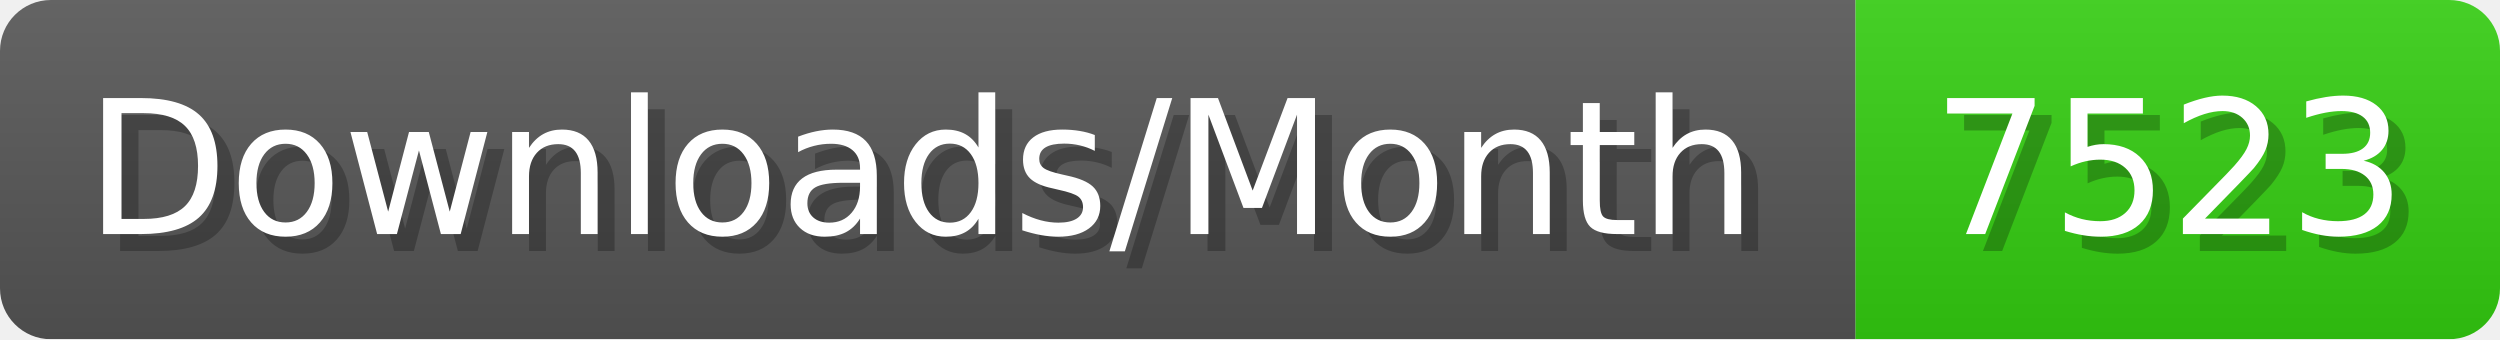
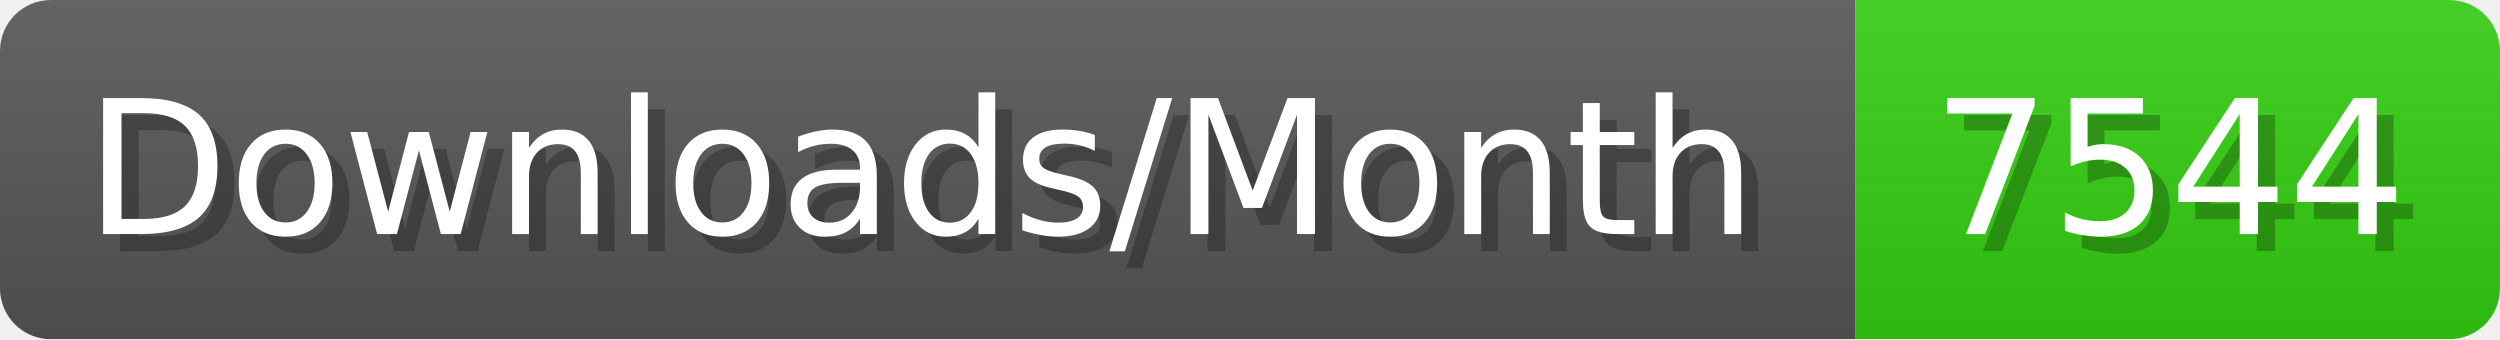
- <svg xmlns="http://www.w3.org/2000/svg" width="147.4" height="20" viewBox="0 0 1474 200" role="img" aria-label="Downloads/Month: 7523">
+ <svg xmlns="http://www.w3.org/2000/svg" width="147.4" height="20" viewBox="0 0 1474 200" role="img" aria-label="Downloads/Month: 7544">
  <linearGradient id="YlXUI" x2="0" y2="100%">
    <stop offset="0" stop-opacity=".1" stop-color="#EEE" />
    <stop offset="1" stop-opacity=".1" />
  </linearGradient>
  <mask id="JHhop">
    <rect width="1474" height="200" rx="30" fill="#FFF" />
  </mask>
  <g mask="url(#JHhop)">
    <rect width="1094" height="200" fill="#555" />
    <rect width="380" height="200" fill="#3C1" x="1094" />
    <rect width="1474" height="200" fill="url(#YlXUI)" />
  </g>
  <g aria-hidden="true" fill="#fff" text-anchor="start" font-family="Verdana,DejaVu Sans,sans-serif" font-size="110">
    <text x="60" y="148" textLength="994" fill="#000" opacity="0.25">Downloads/Month</text>
    <text x="50" y="138" textLength="994">Downloads/Month</text>
-     <text x="1149" y="148" textLength="280" fill="#000" opacity="0.25">7523</text>
-     <text x="1139" y="138" textLength="280">7523</text>
+     <text x="1149" y="148" textLength="280" fill="#000" opacity="0.25">7544</text>
+     <text x="1139" y="138" textLength="280">7544</text>
  </g>
</svg>
